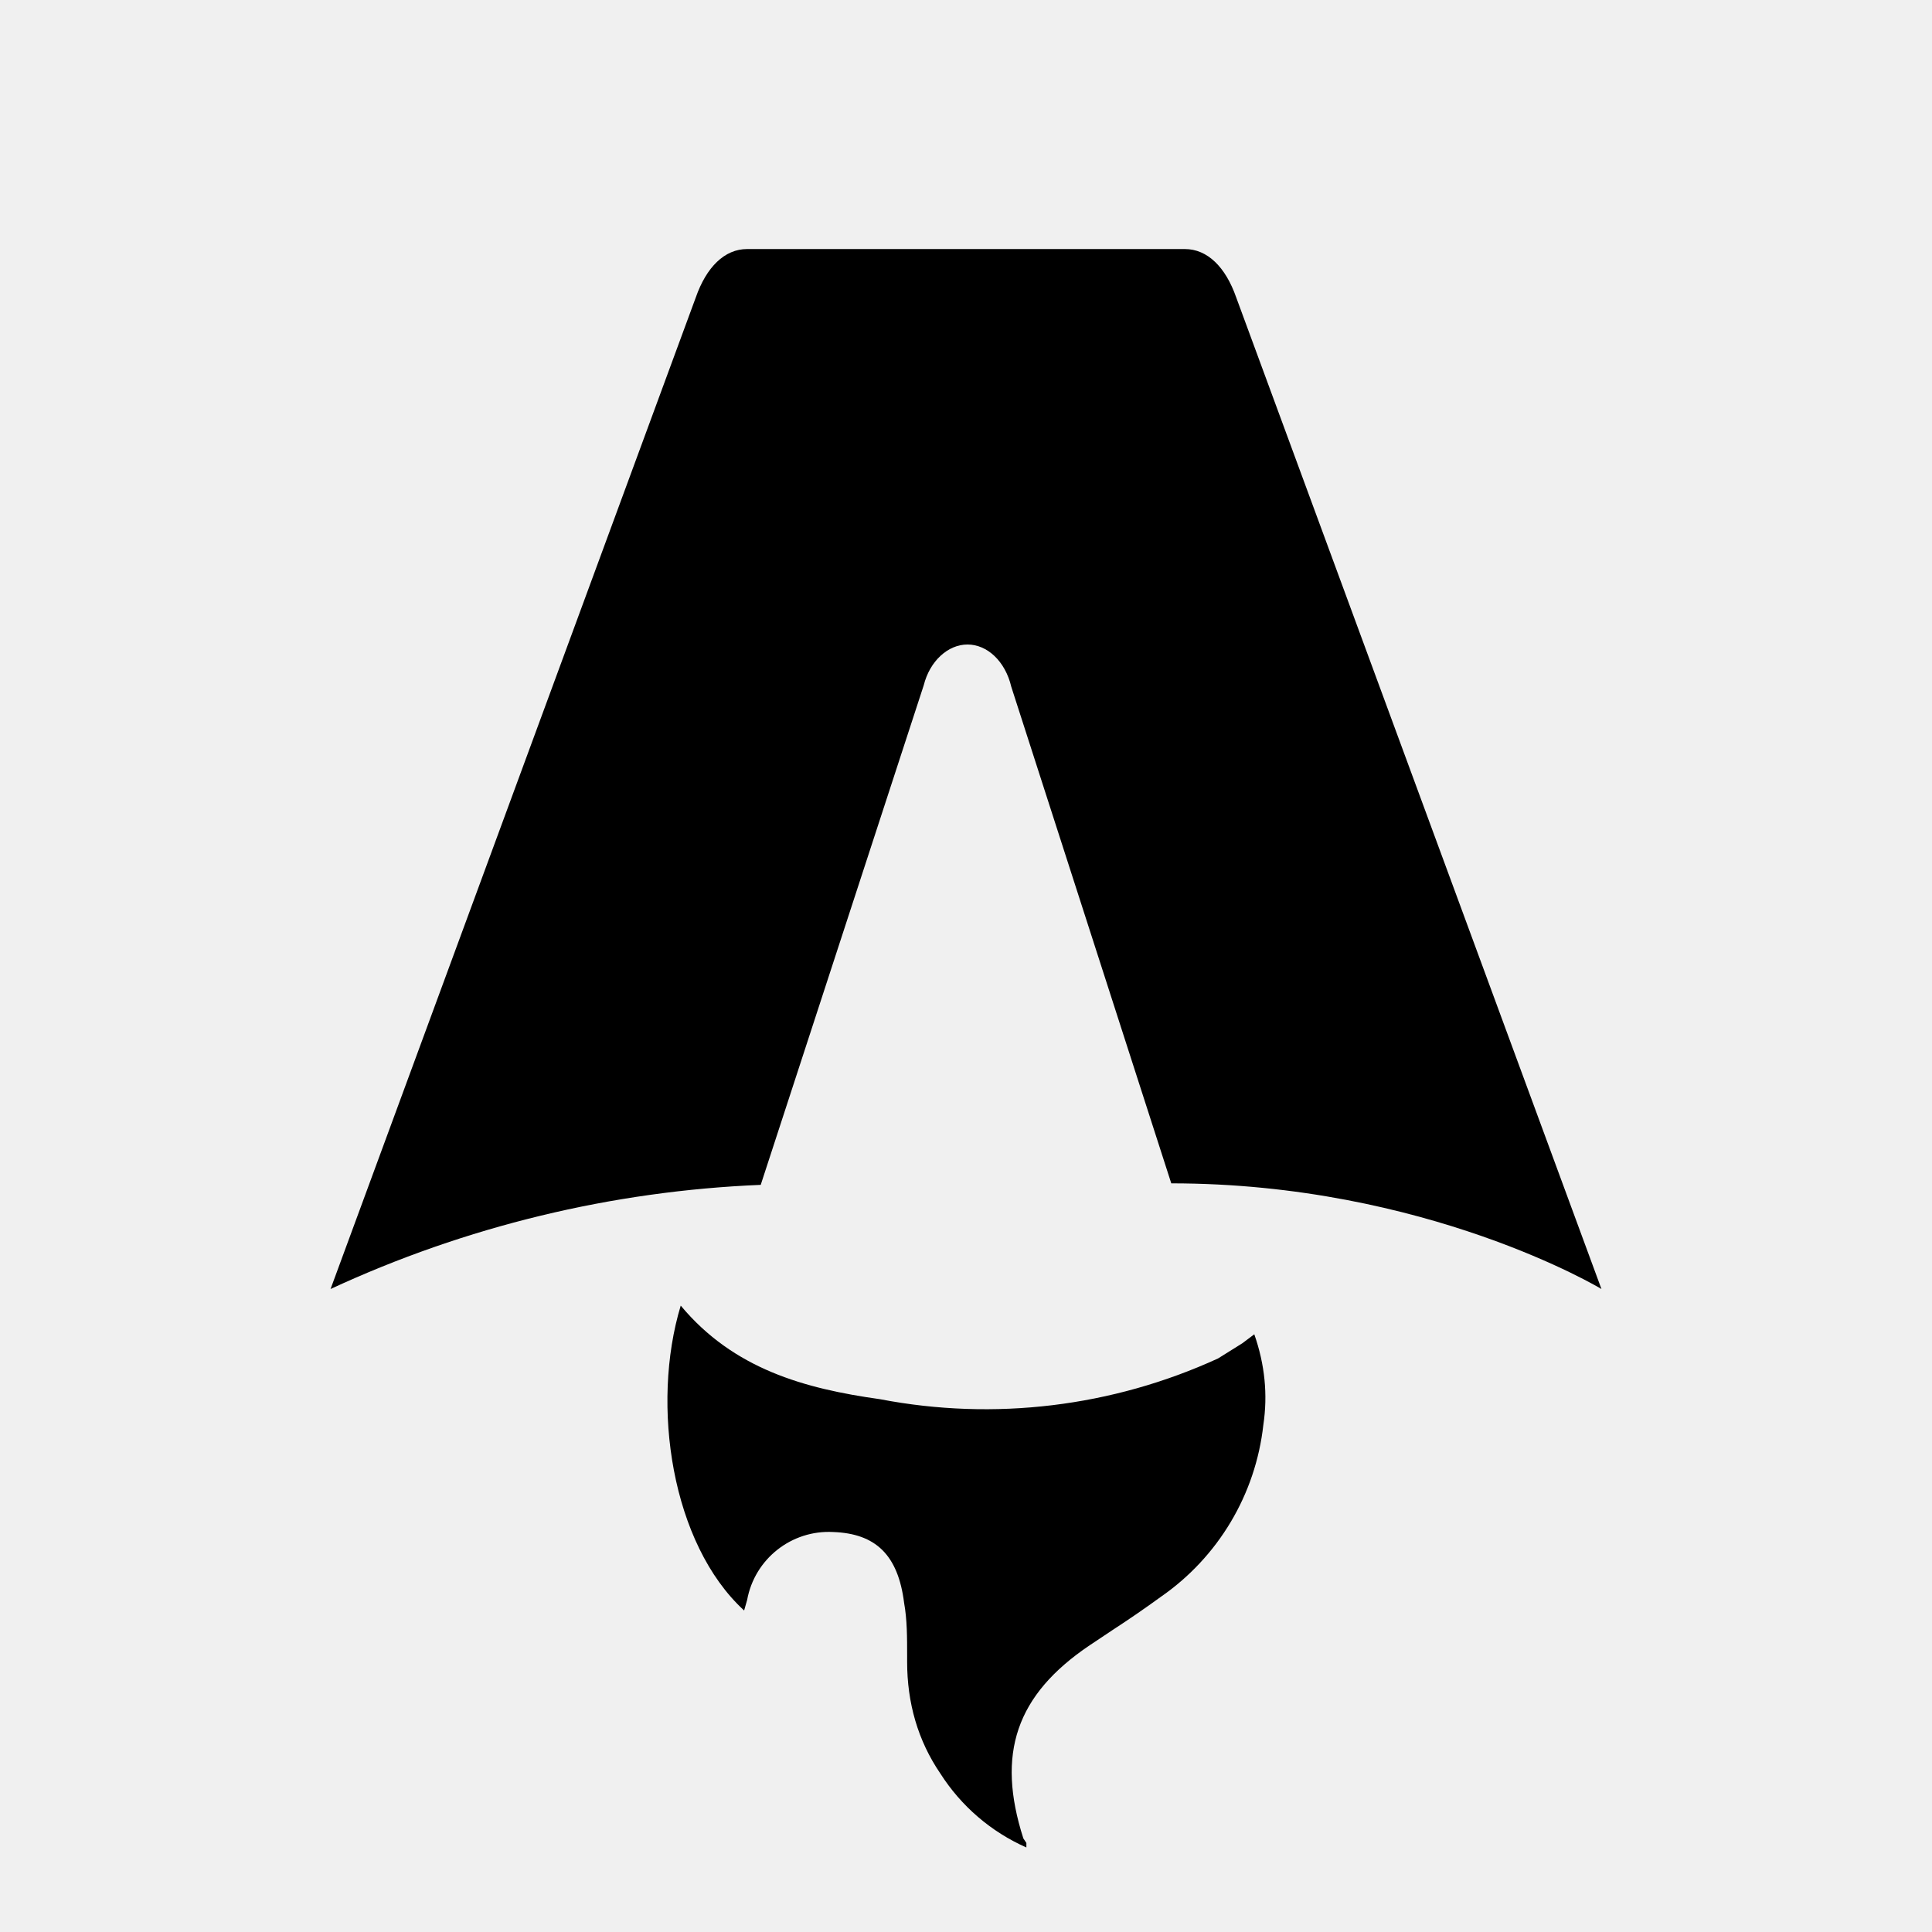
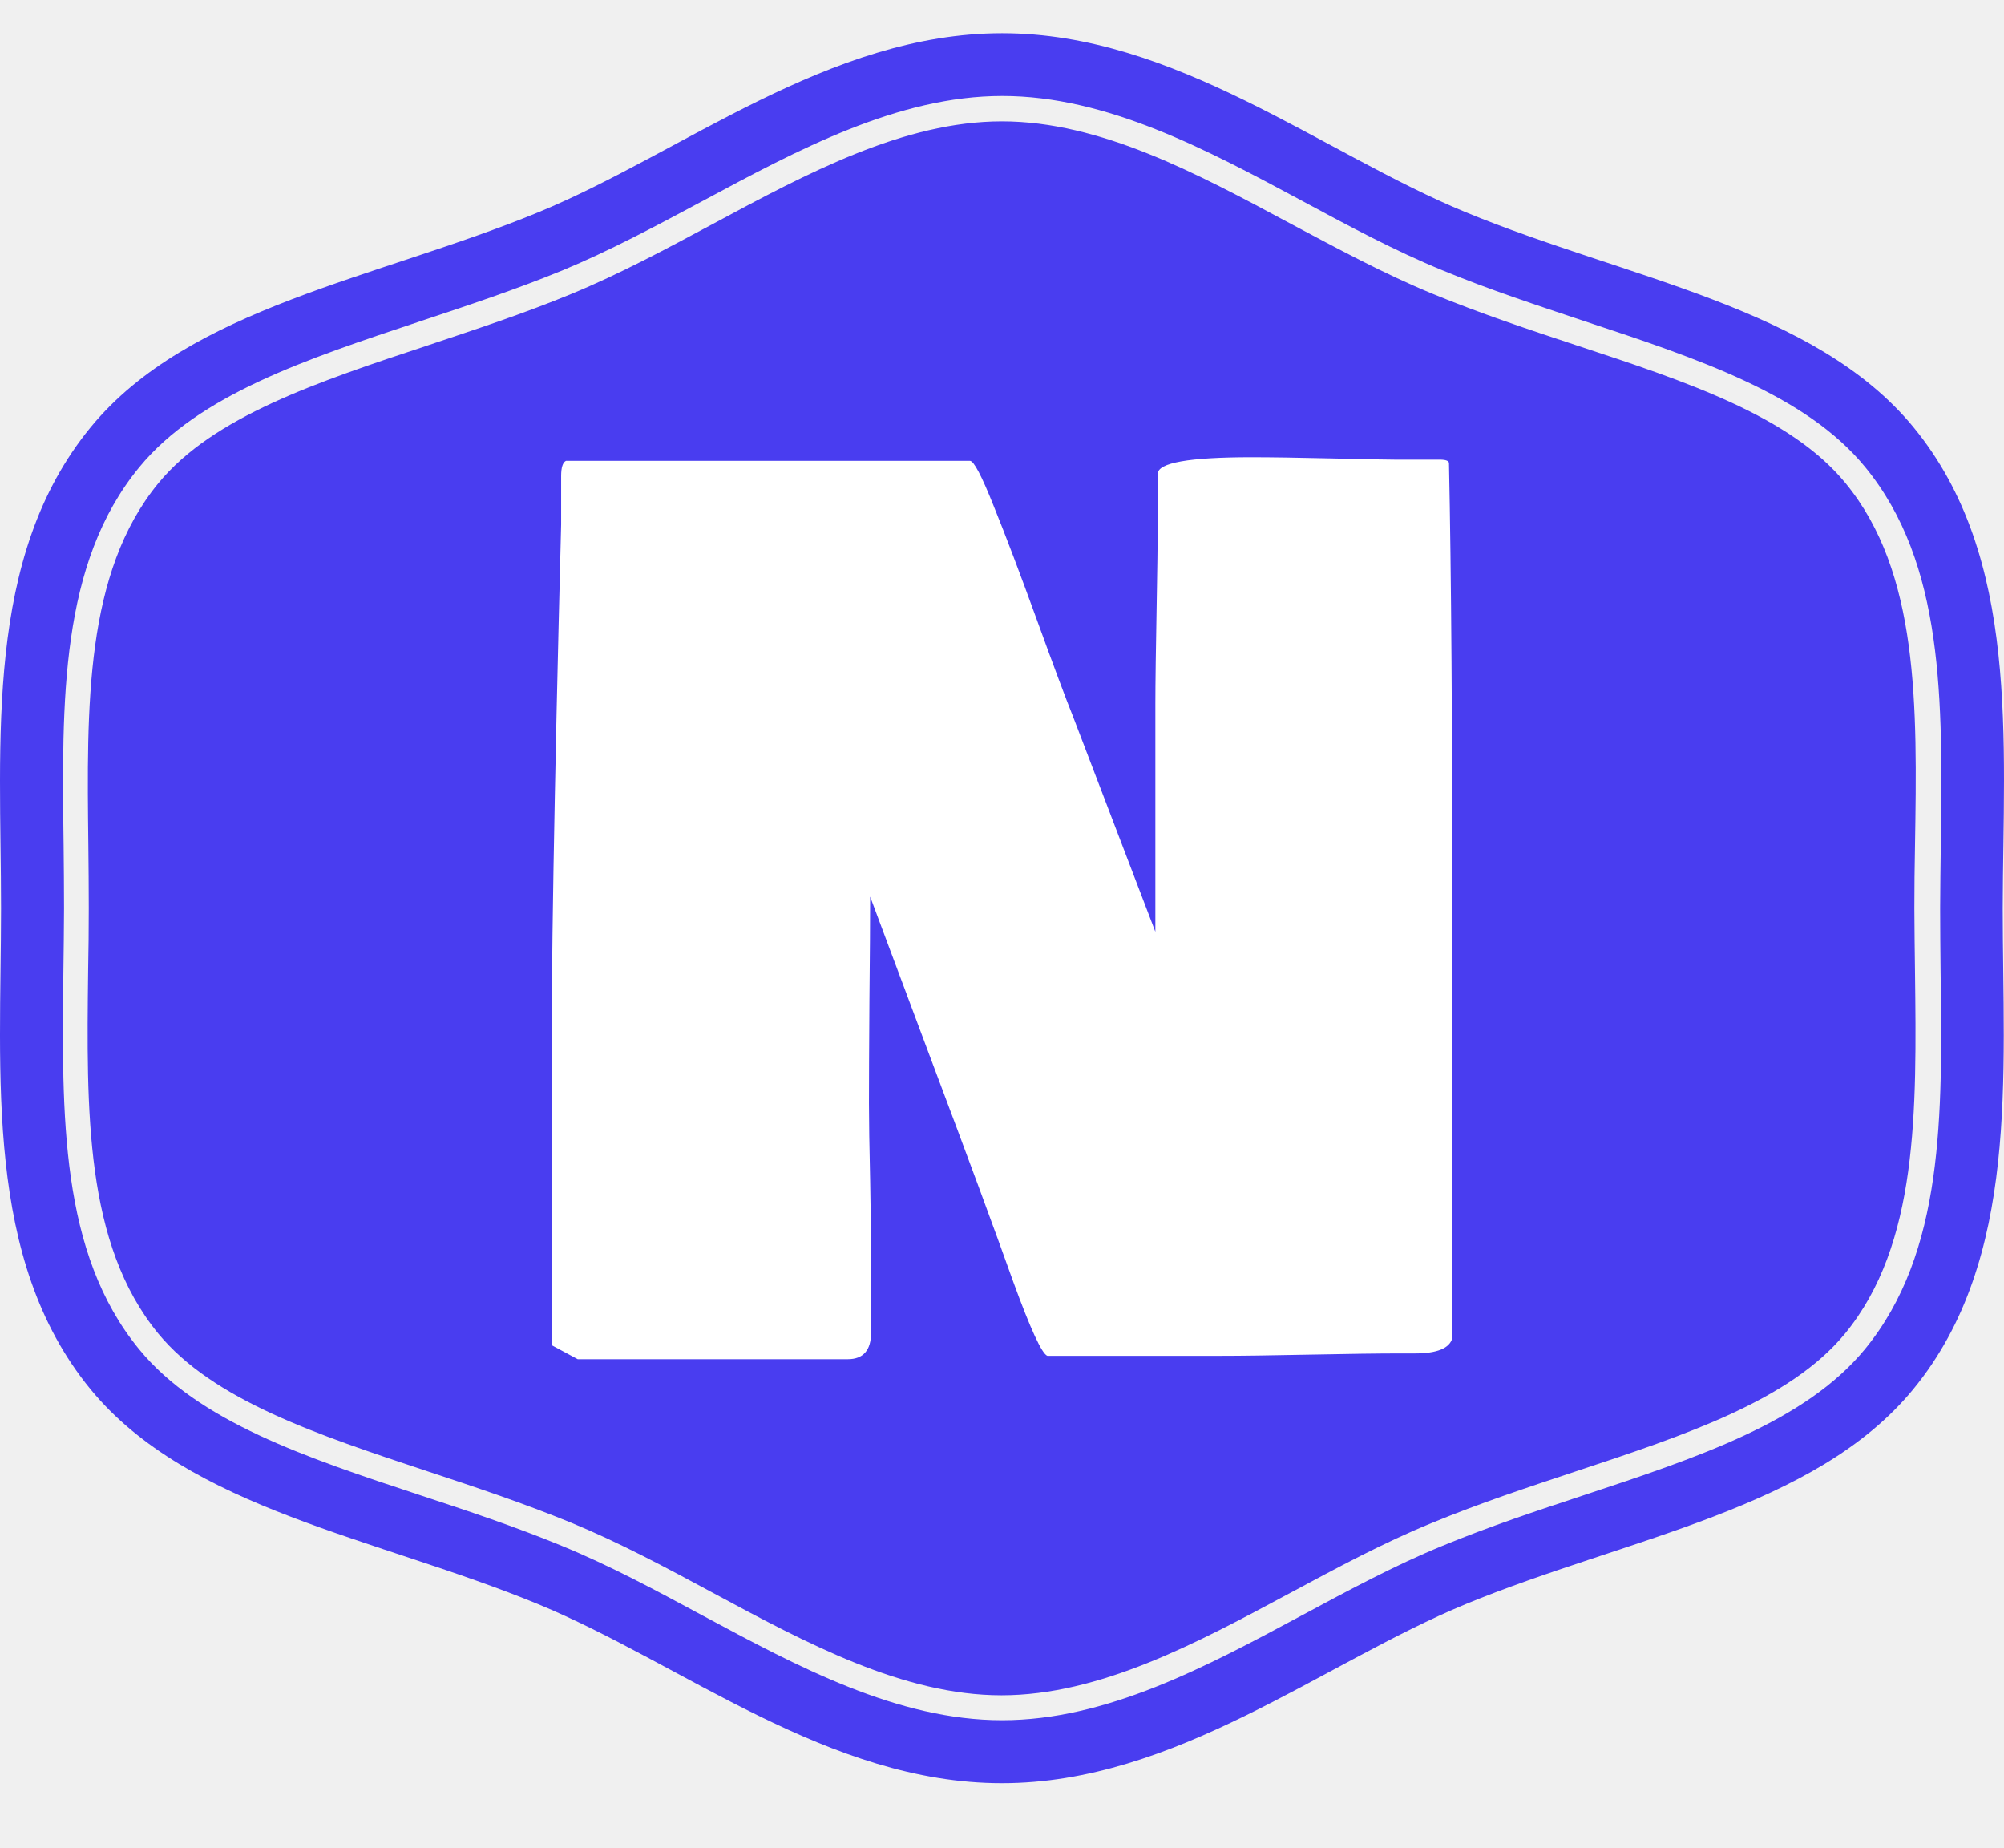
- <svg xmlns="http://www.w3.org/2000/svg" fill="none" viewBox="0 0 128 128">
-   <path d="M50.4 78.5a75.1 75.1 0 0 0-28.5 6.9l24.2-65.7c.7-2 1.9-3.2 3.4-3.2h29c1.5 0 2.7 1.2 3.4 3.2l24.2 65.7s-11.6-7-28.5-7L67 45.5c-.4-1.7-1.6-2.8-2.9-2.8-1.3 0-2.5 1.1-2.9 2.7L50.4 78.5Zm-1.1 28.2Zm-4.2-20.2c-2 6.6-.6 15.8 4.2 20.2a17.5 17.5 0 0 1 .2-.7 5.5 5.5 0 0 1 5.7-4.5c2.8.1 4.3 1.5 4.7 4.7.2 1.1.2 2.3.2 3.5v.4c0 2.7.7 5.2 2.2 7.4a13 13 0 0 0 5.7 4.9v-.3l-.2-.3c-1.8-5.6-.5-9.5 4.4-12.8l1.5-1a73 73 0 0 0 3.2-2.2 16 16 0 0 0 6.8-11.4c.3-2 .1-4-.6-6l-.8.6-1.6 1a37 37 0 0 1-22.4 2.7c-5-.7-9.7-2-13.2-6.2Z" />
-   <style>
-         path { fill: #000; }
-         @media (prefers-color-scheme: dark) {
-             path { fill: #FFF; }
-         }
-     </style>
+ <svg viewBox="0 35 320 295">
+   <g>
+     <path fill="#493df0" d="M294.684 112.125c-8.775-10.699-25.381-16.201-43-22.006-7.56-2.498-15.357-5.097-22.985-8.235-7.695-3.173-15.256-7.257-22.613-11.172-14.952-8.033-30.41-16.336-46.105-16.336-15.661 0-31.119 8.303-46.071 16.336-7.358 3.949-14.952 8.033-22.648 11.205-7.594 3.139-15.425 5.704-22.985 8.236-17.618 5.839-34.224 11.341-42.999 22.006-11.712 14.277-11.442 35.439-11.172 57.817.034 3.375.068 6.717.067 10.024 0 3.308-.034 6.649-.101 10.024-.27 22.411-.54 43.54 11.172 57.851 8.775 10.666 25.381 16.167 42.966 22.006 7.56 2.498 15.357 5.097 23.019 8.235 7.695 3.173 15.256 7.223 22.579 11.172 14.986 8.067 30.444 16.37 46.105 16.37 15.695 0 31.153-8.303 46.105-16.336 7.358-3.949 14.918-8.033 22.614-11.172 7.594-3.139 15.357-5.704 22.884-8.202 17.72-5.873 34.326-11.374 43.101-22.039 11.712-14.277 11.442-35.439 11.171-57.817-.034-3.409-.101-6.75-.101-10.058s.034-6.649.101-9.991c.371-22.479.641-43.641-11.104-57.918zm10.868-8.91c-15.728-19.171-45.801-23.727-71.486-34.326-22.985-9.45-46.375-28.588-74.051-28.587-27.676 0-51.066 19.137-74.052 28.587-25.719 10.598-55.758 15.155-71.486 34.326C-2.601 124.006.166 153.336.166 180c0 26.63-2.768 55.994 14.277 76.785 15.728 19.171 45.801 23.727 71.487 34.326 22.985 9.484 46.375 28.588 74.051 28.587 27.676 0 51.066-19.103 74.051-28.587 25.719-10.598 55.758-15.155 71.486-34.326 17.045-20.791 14.277-50.121 14.277-76.785.068-26.664 2.835-55.994-14.243-76.785zm4.32 86.708c.304 23.221.574 45.059-12.083 60.483-9.518 11.577-26.664 17.281-44.822 23.289-7.56 2.498-15.29 5.063-22.715 8.134-7.493 3.071-14.952 7.088-22.175 10.969-15.458 8.303-31.355 16.842-48.062 16.842-16.707 0-32.604-8.539-47.995-16.808-7.257-3.915-14.75-7.932-22.243-11.003-7.527-3.105-15.256-5.67-22.748-8.134-18.192-6.008-35.338-11.712-44.823-23.289-12.623-15.391-12.353-37.262-12.083-60.415.034-3.375.101-6.683.101-9.991s-.034-6.615-.067-9.991c-.304-23.154-.574-45.025 12.083-60.415 9.518-11.577 26.664-17.247 44.822-23.289 7.527-2.498 15.256-5.063 22.749-8.134 7.493-3.105 14.986-7.122 22.242-11.003 15.391-8.269 31.322-16.842 47.995-16.842s32.604 8.539 47.995 16.808c7.257 3.915 14.75 7.932 22.243 11.003 7.493 3.105 15.256 5.637 22.715 8.134 18.158 6.008 35.338 11.712 44.822 23.289 12.657 15.425 12.387 37.262 12.083 60.416-.034 3.409-.101 6.717-.101 9.99 0 3.308.034 6.615.067 9.957z" data-fill-palette-color="tertiary" font-family="none" font-size="none" font-weight="none" style="mix-blend-mode:normal" text-anchor="none" />
+   </g>
+   <g transform="translate(88.084 108)">
+     <svg width="143.831" height="144" data-palette-color="#ffffff" viewBox="1.945 -36.82 37.455 37.5">
+       <path fill="#fff" d="M3.03.68 1.95.1v-11.04q-.05-6.05.39-23.09v-2.01q0-.53.2-.63h16.8q.24 0 .98 1.86.75 1.85 1.81 4.77 1.06 2.92 1.5 4.01l3.42 8.94v-9.47q0-1.22.06-4.48.06-3.26.04-5.09 0-.69 3.9-.69 1.23 0 3.35.05t2.61.05h1.86q.39 0 .39.15.14 6.78.14 19.43V-.2q-.17.64-1.56.64h-.63q-1.27 0-3.74.05-2.46.05-3.73.05h-7.18q-.34-.12-1.42-3.08-1.14-3.2-3.42-9.25-2.27-6.06-2.53-6.76 0 1.44-.03 4.29-.02 2.86-.02 4.3 0 1.07.05 3.22.04 2.15.04 3.22v3.08q0 1.12-.97 1.12H3.03Zm36.23-37.2v-.1.1Z" data-fill-palette-color="quaternary" />
+     </svg>
+   </g>
</svg>
